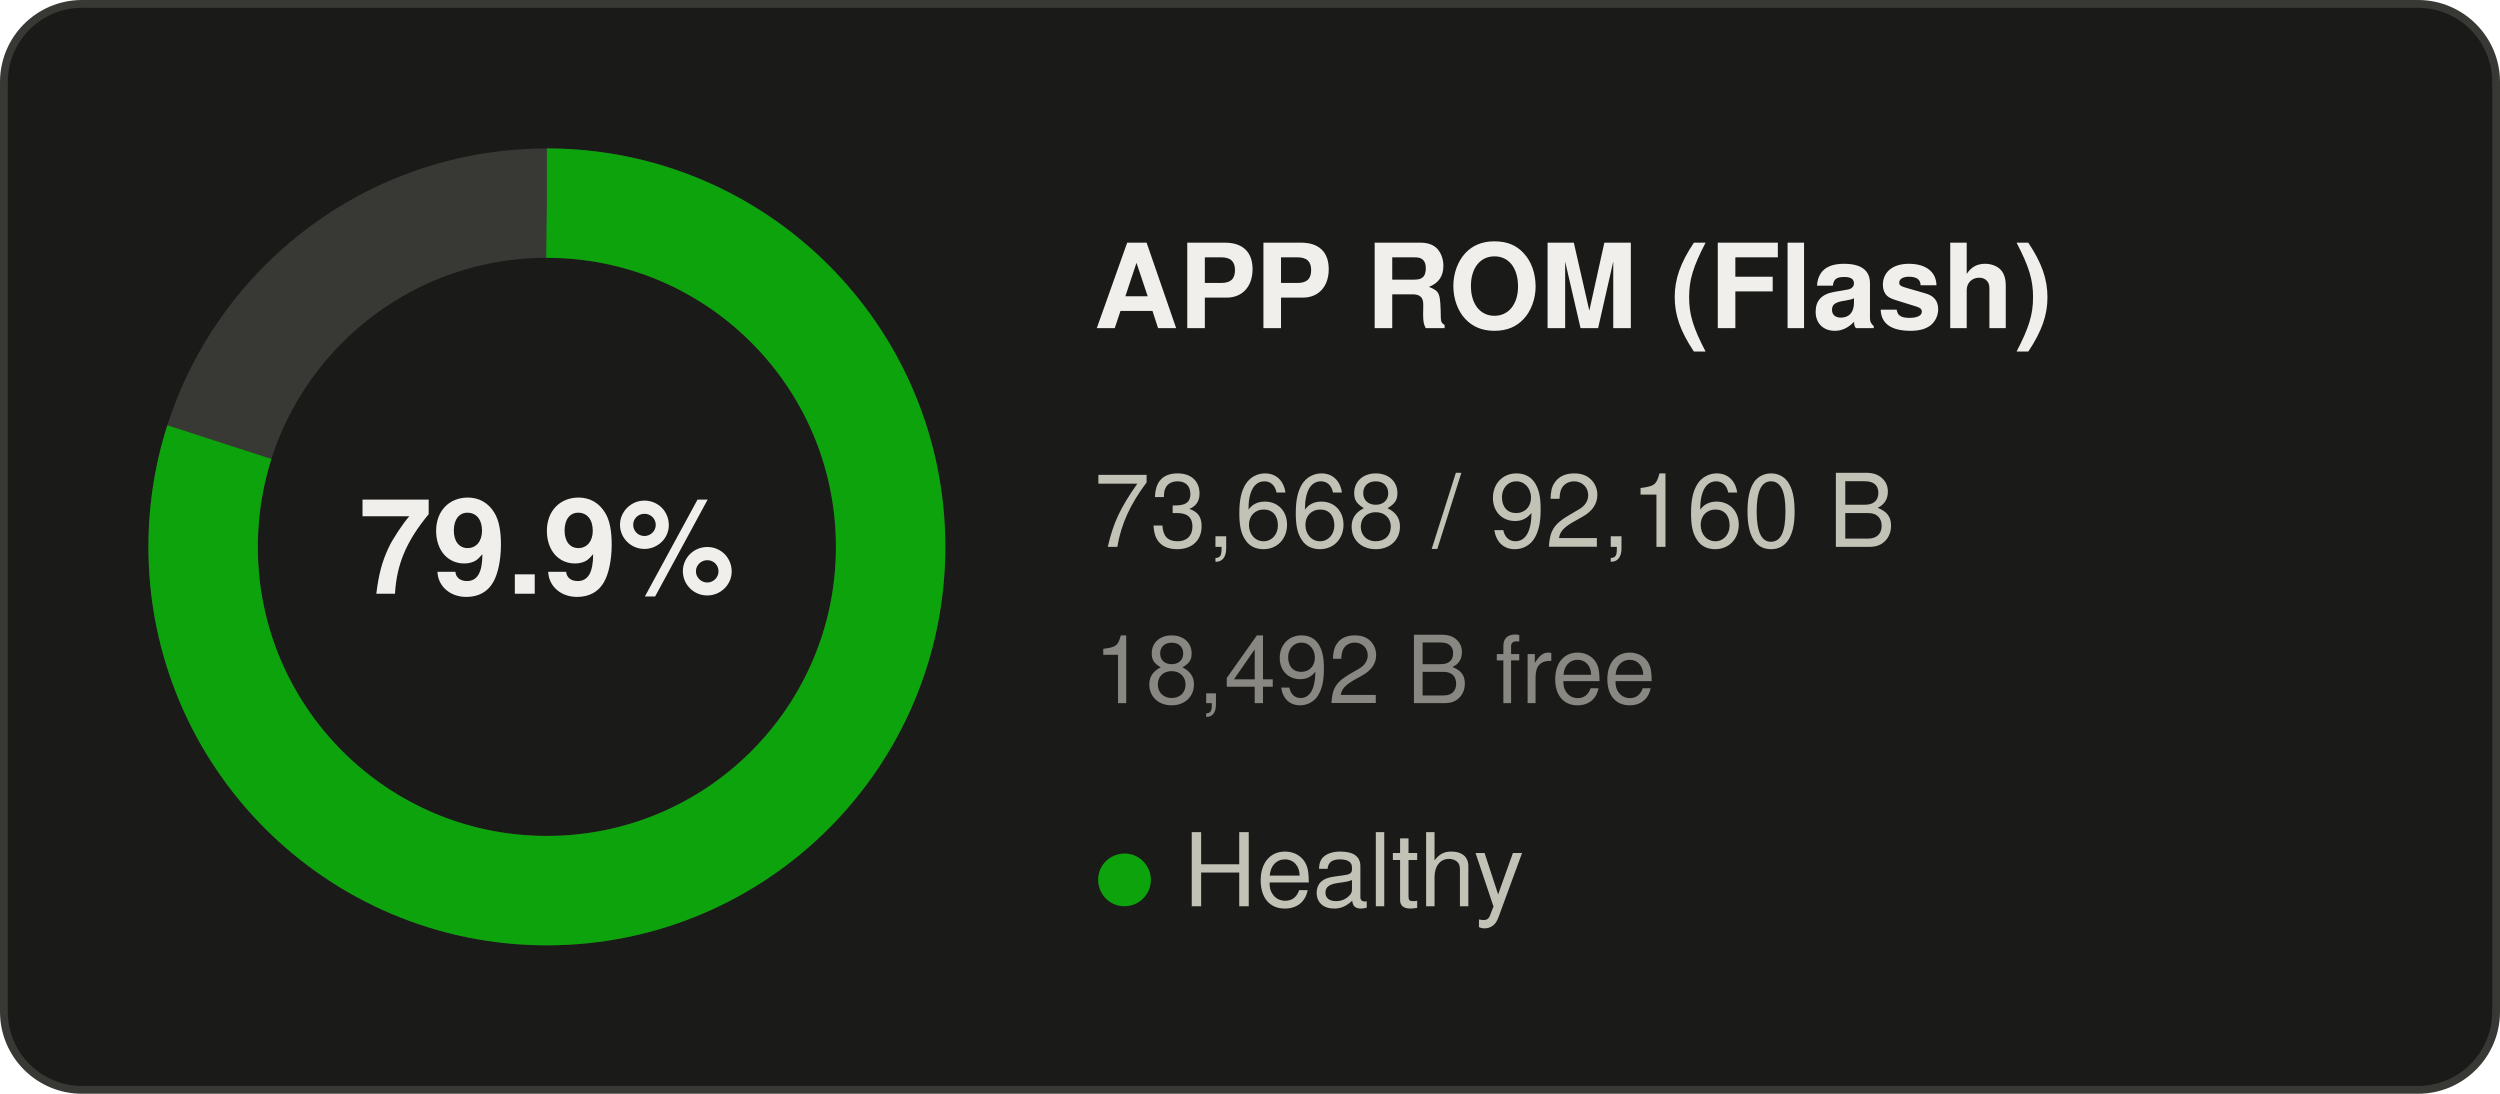
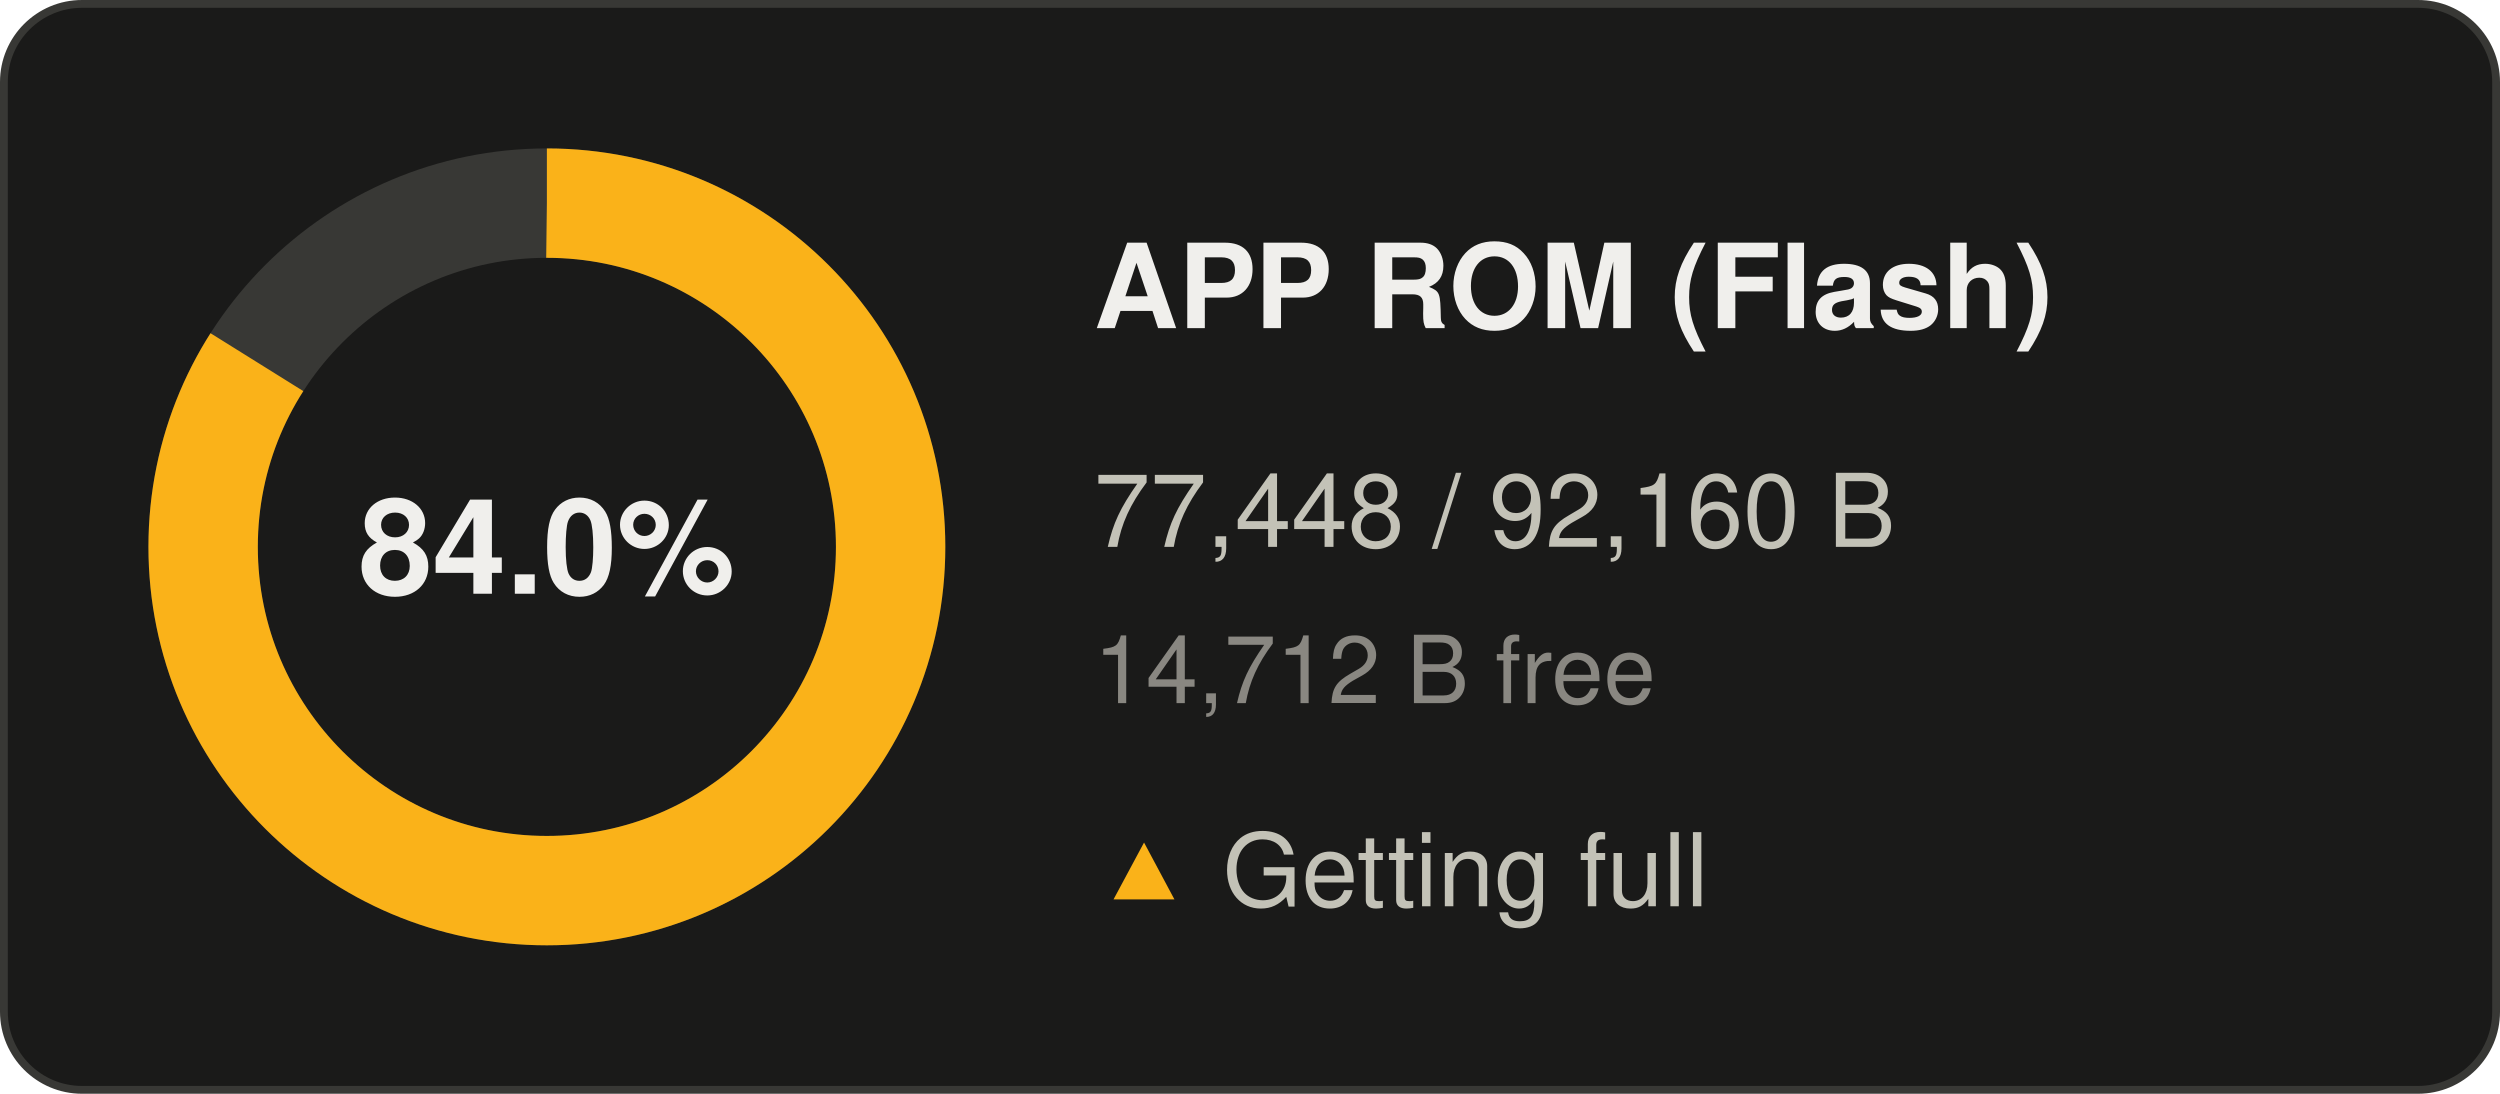
- <svg xmlns="http://www.w3.org/2000/svg" width="320" height="140" viewBox="0 0 320 140" role="img" aria-label="APP ROM (Flash): 79.9% used">
+ <svg xmlns="http://www.w3.org/2000/svg" width="320" height="140" viewBox="0 0 320 140" role="img" aria-label="APP ROM (Flash): 84.0% used">
  <rect x="0.5" y="0.5" width="319" height="139" rx="10" fill="#1a1a19" stroke="#383835" />
  <g font-family="Segoe UI, system-ui, -apple-system, Helvetica, Arial, sans-serif">
    <circle cx="70" cy="70" r="44" fill="none" stroke="#383835" stroke-width="14" />
-     <circle cx="70" cy="70" r="44" fill="none" stroke="#0ca30c" stroke-width="14" stroke-dasharray="220.99 276.46" transform="rotate(-90 70 70)" />
-     <text x="70" y="76" text-anchor="middle" font-size="17" font-weight="600" fill="#f0efec">79.9%</text>
+     <circle cx="70" cy="70" r="44" fill="none" stroke="#fab219" stroke-width="14" stroke-dasharray="232.33 276.46" transform="rotate(-90 70 70)" />
+     <text x="70" y="76" text-anchor="middle" font-size="17" font-weight="600" fill="#f0efec">84.0%</text>
    <text x="140" y="42" font-size="15" font-weight="600" fill="#f0efec">APP ROM (Flash)</text>
-     <text x="140" y="70" font-size="13" fill="#c3c2b7">73,668 / 92,160 B</text>
-     <text x="140" y="90" font-size="12" fill="#898781">18,492 B free</text>
+     <text x="140" y="70" font-size="13" fill="#c3c2b7">77,448 / 92,160 B</text>
+     <text x="140" y="90" font-size="12" fill="#898781">14,712 B free</text>
    <text x="140" y="116" font-size="13" fill="#c3c2b7">
-       <tspan fill="#0ca30c">●</tspan> Healthy</text>
+       <tspan fill="#fab219">▲</tspan> Getting full</text>
  </g>
</svg>
